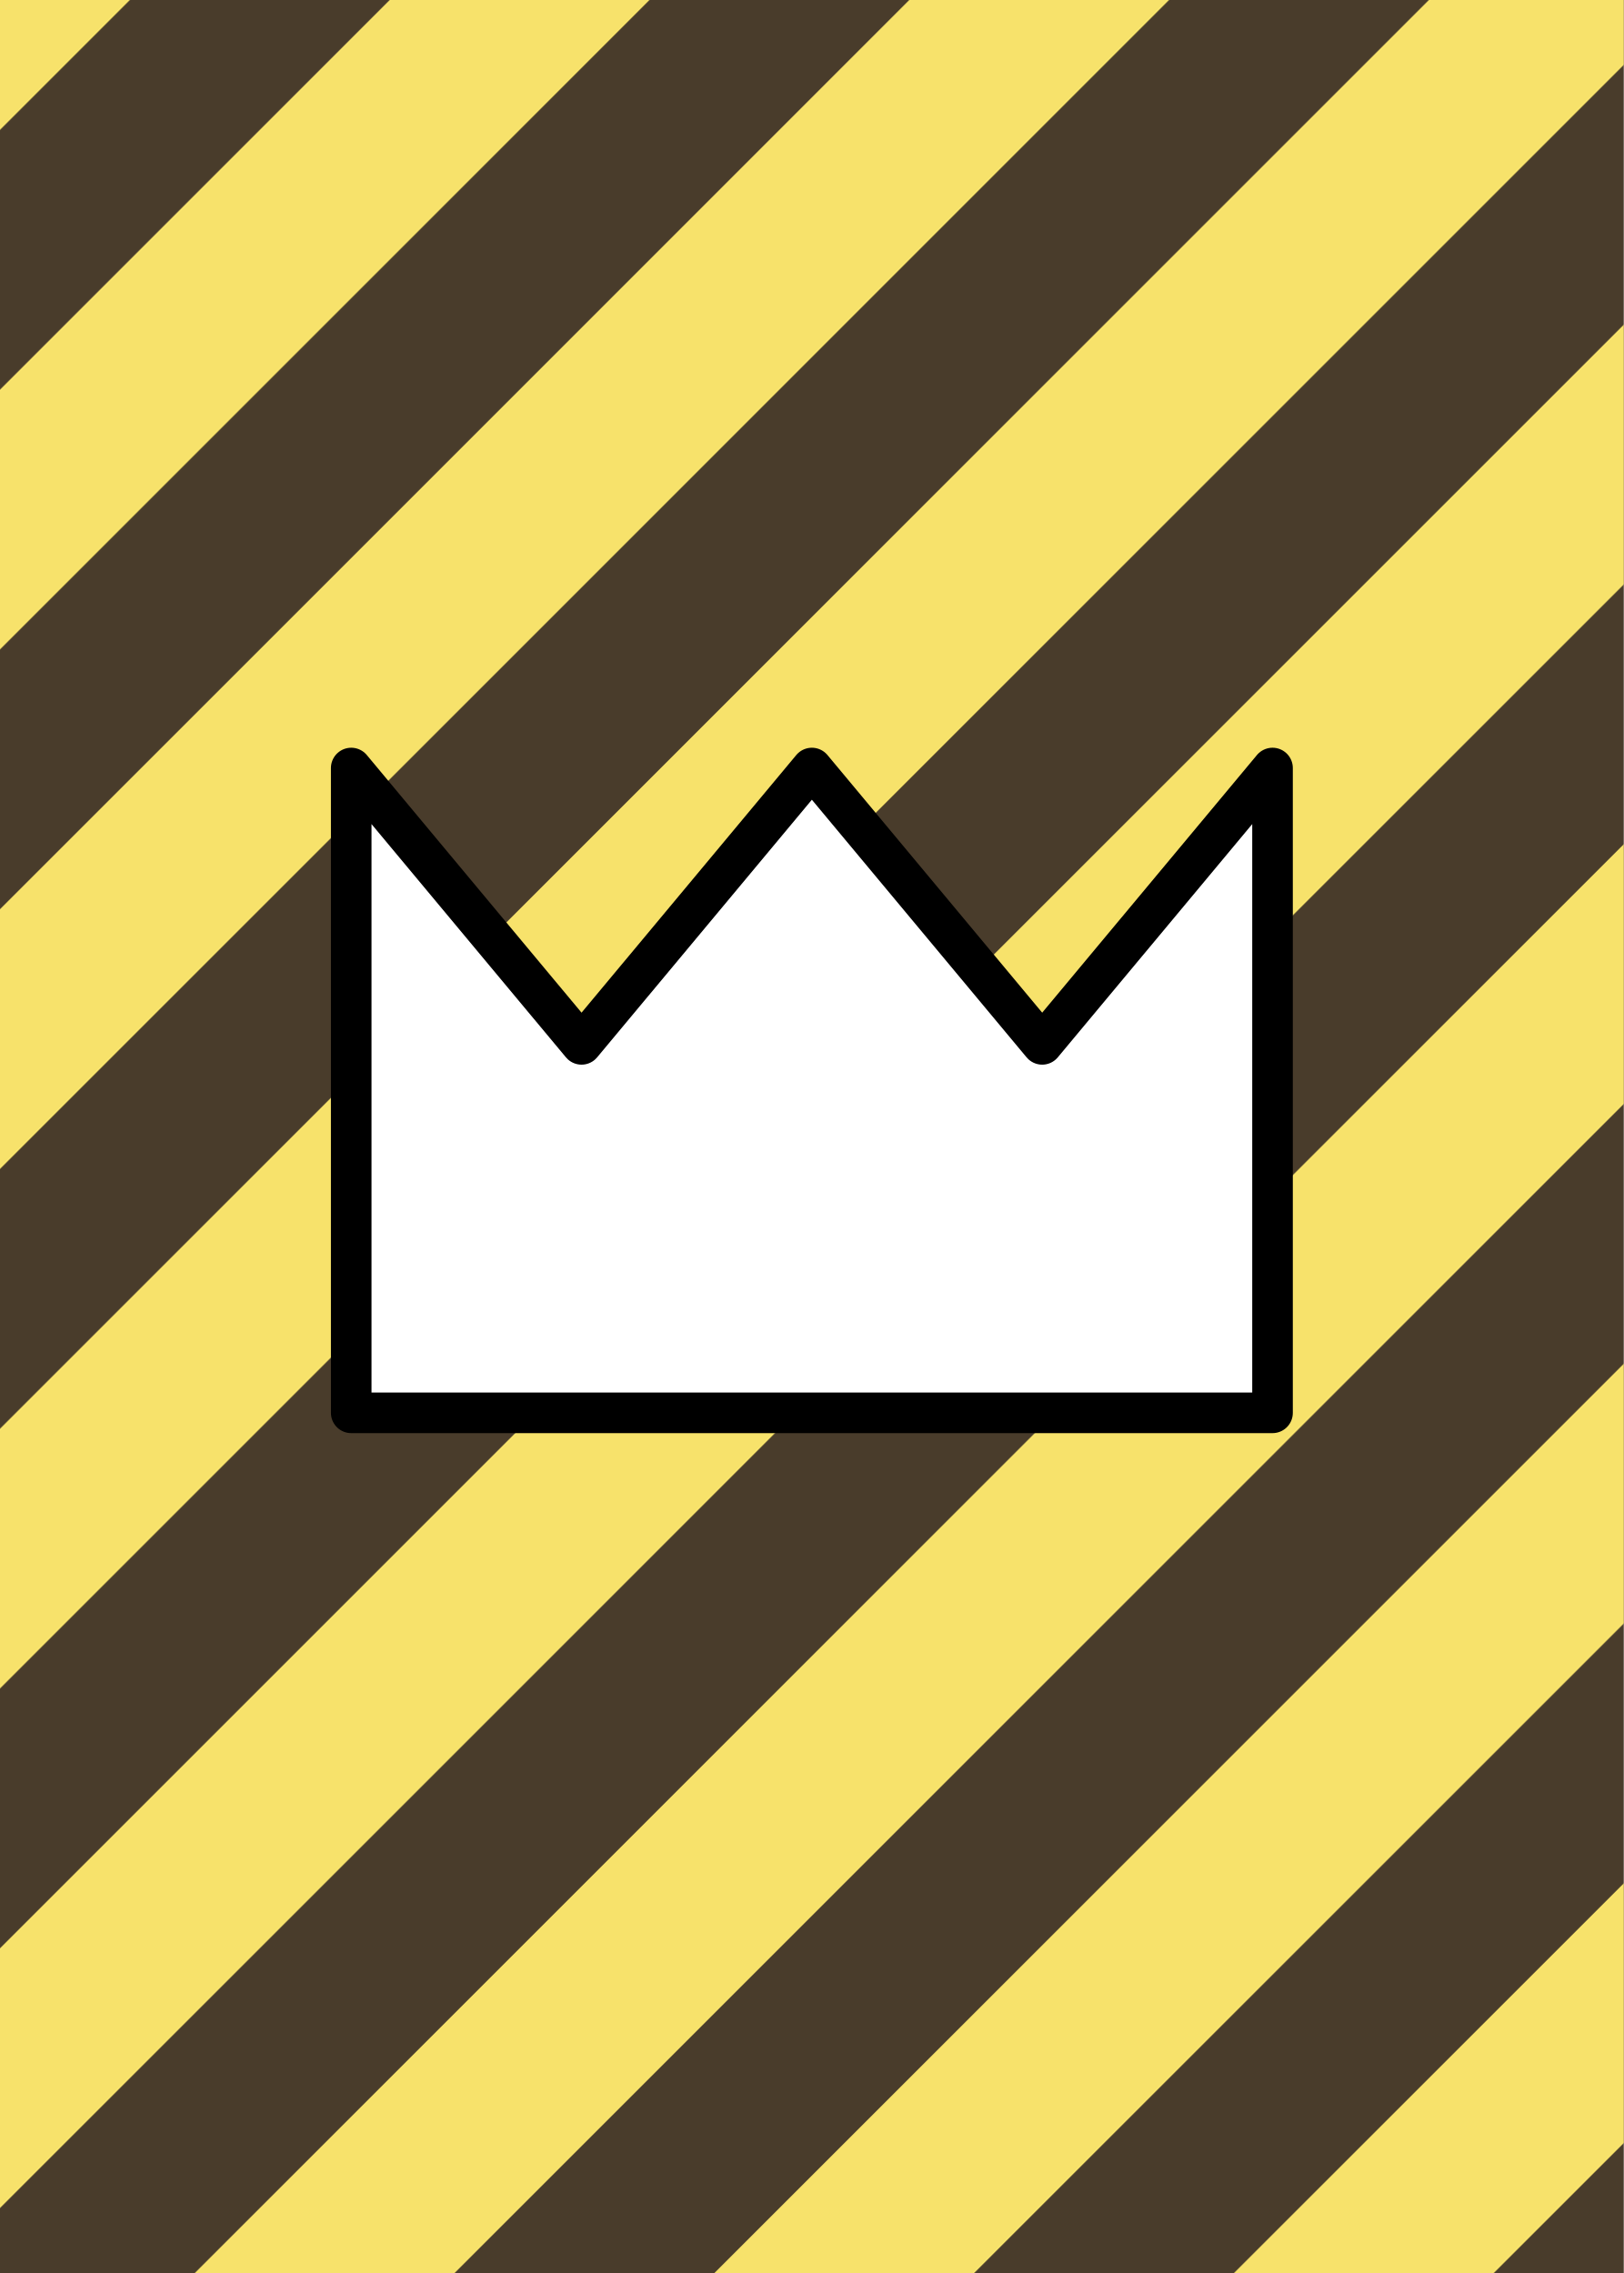
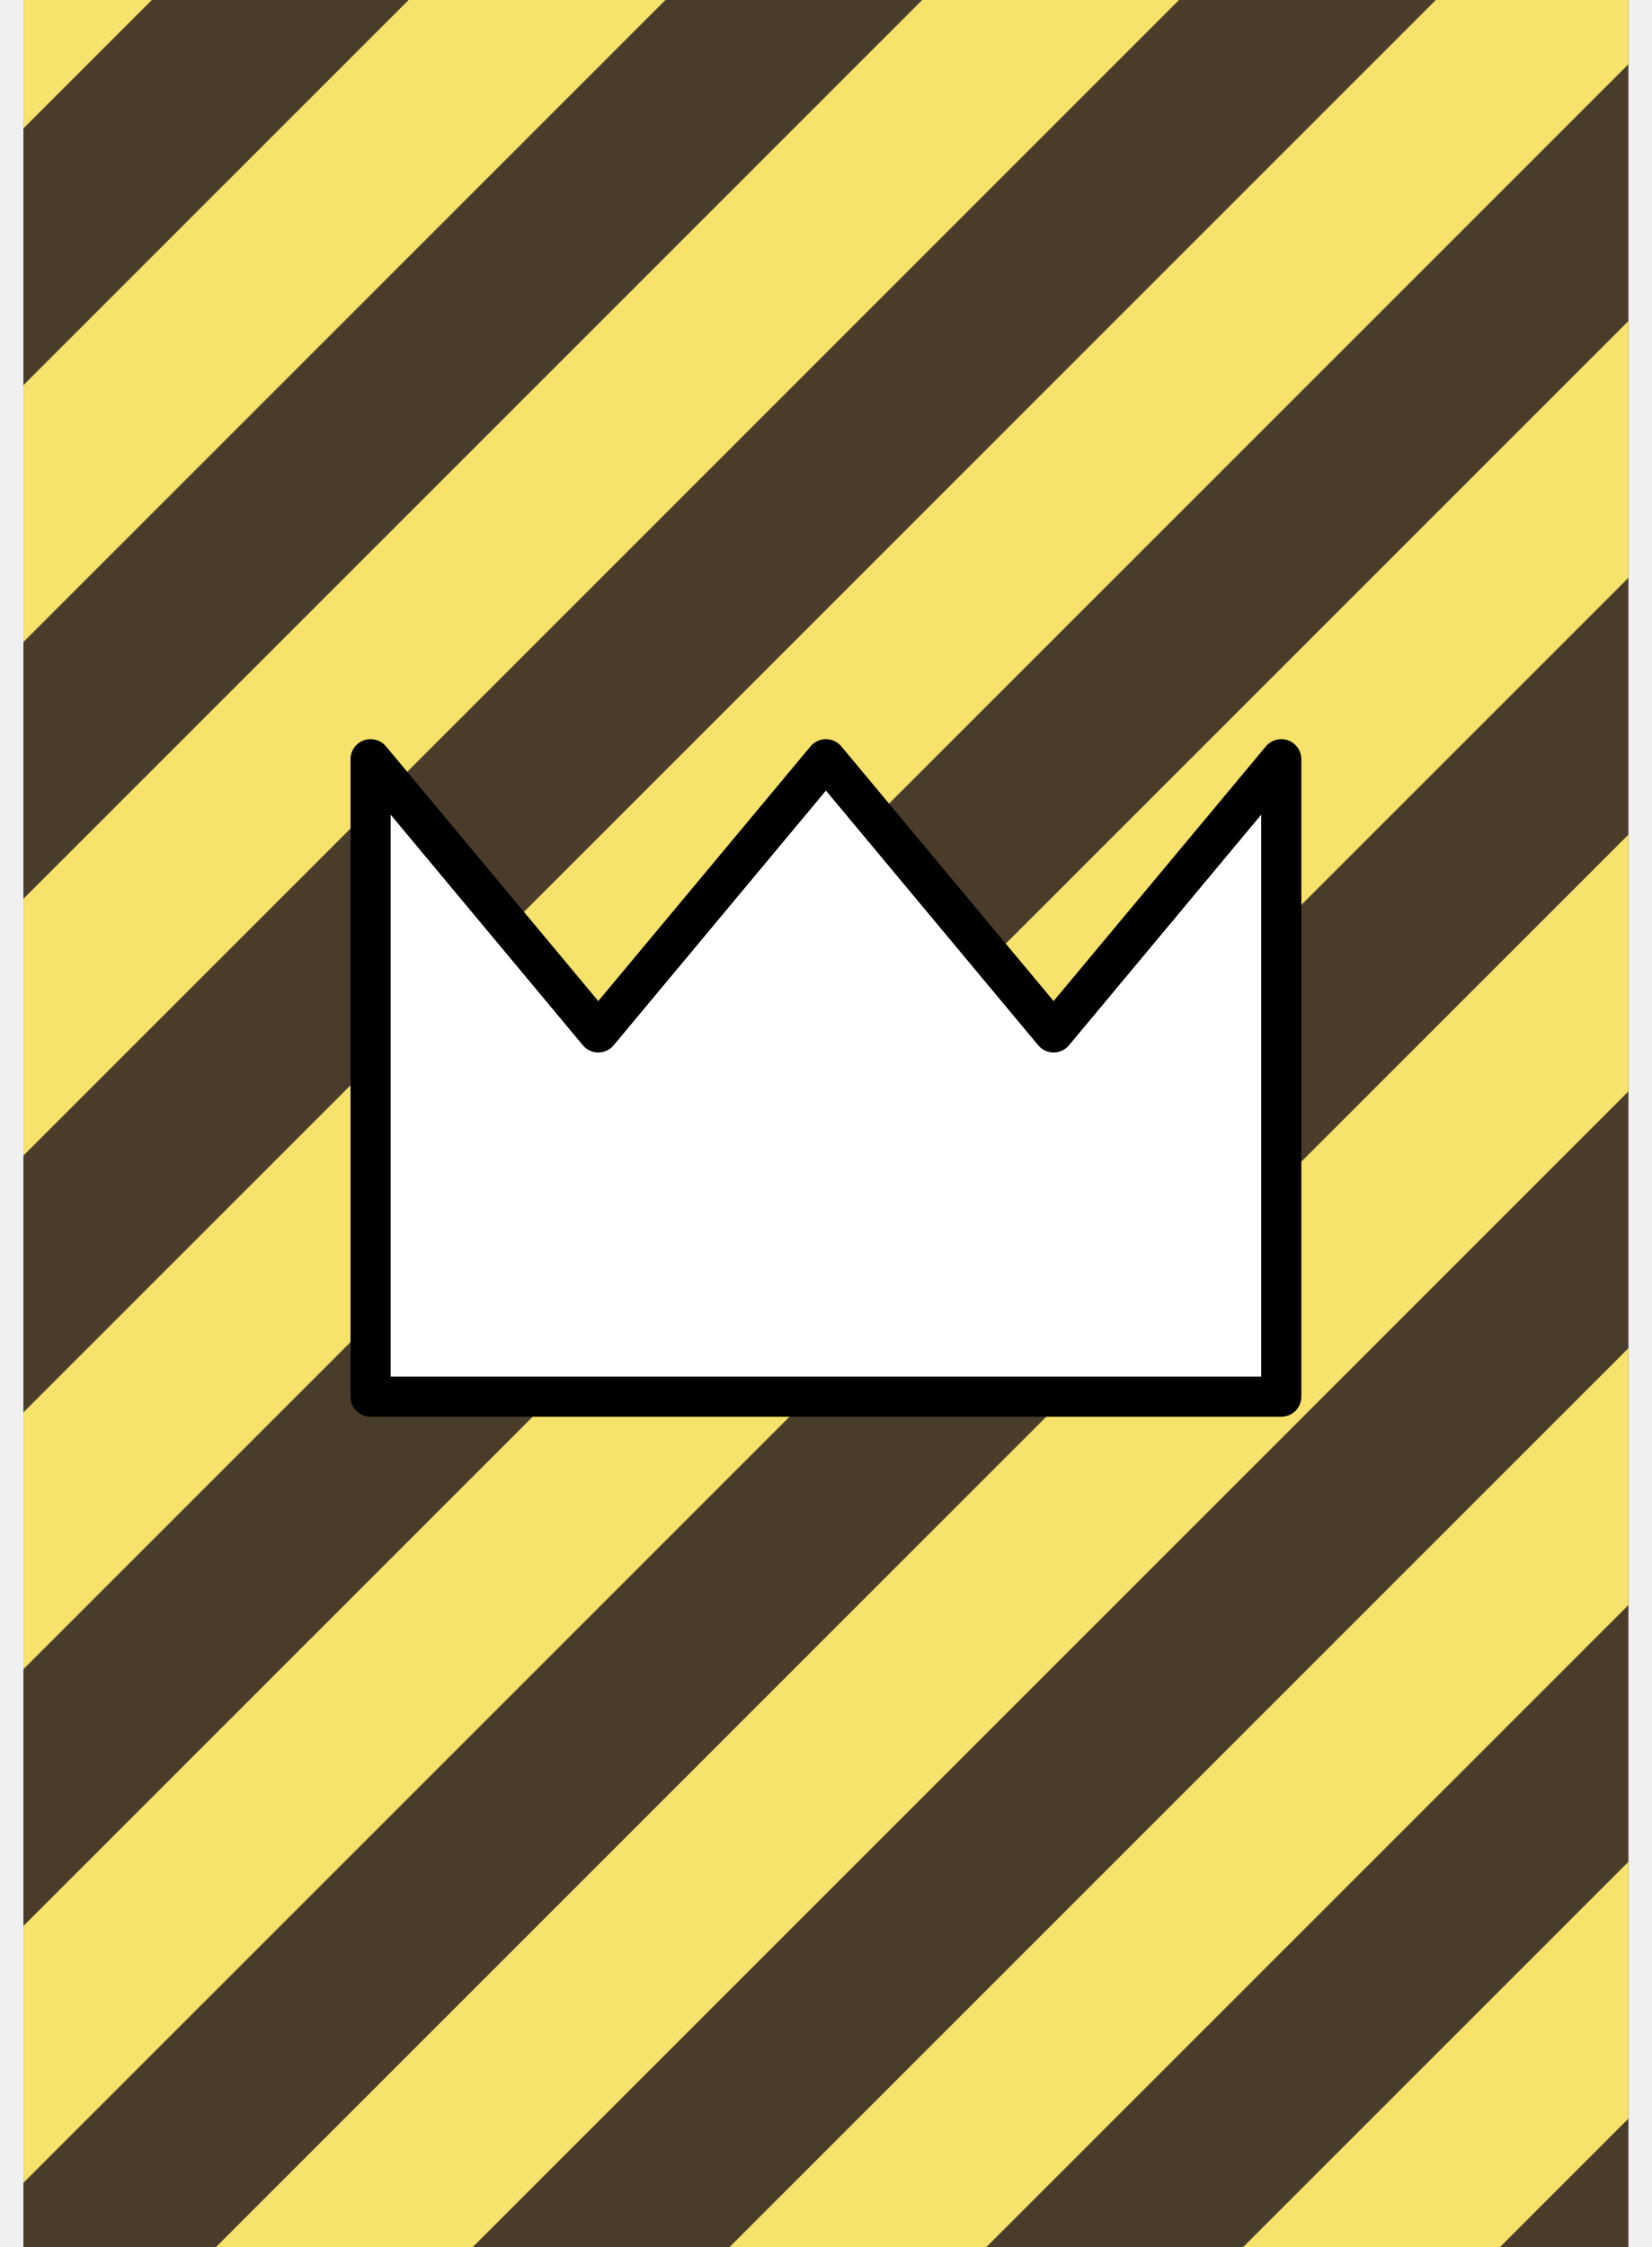
- <svg xmlns="http://www.w3.org/2000/svg" width="100%" viewBox="-2.5 -7.5 25 35" version="1.1">
+ <svg xmlns="http://www.w3.org/2000/svg" width="816px" height="1110px" viewBox="-2.5 -7.5 25 35" version="1.1">
  <defs>
    <pattern id="pattern" x="0" y="0" width="40" height="40" patternUnits="userSpaceOnUse" patternTransform="scale(0.2 0.2)">
      <g id="Page-1" stroke="none" stroke-width="1" fill="none" fill-rule="evenodd">
        <g id="diagonal-stripes" fill="#f7e26b">
          <polygon id="Path-2" points="0 40 40 0 20 0 0 20" />
          <polygon id="Path-2-Copy" points="40 40 40 20 20 40" />
        </g>
      </g>
    </pattern>
  </defs>
  <rect x="-2.5" y="-7.5" width="25" height="35" stroke="none" style="fill: #493c2b" />
  <rect x="-2.5" y="-7.5" width="25" height="35" stroke="none" stroke-width="5px" fill="url(#pattern)" />
  <g transform="translate(-2.5,-2.5)">
    <g transform="scale(1.25,1.25)">
      <path stroke-linejoin="round" stroke-width="0.5" fill="white" stroke="black" d="M 4.326 5.461 L 4.326 13.404 L 15.674 13.404 L 15.674 5.461 L 12.837 8.865 L 10 5.461 L 7.163 8.865 Z " />
    </g>
  </g>
</svg>
